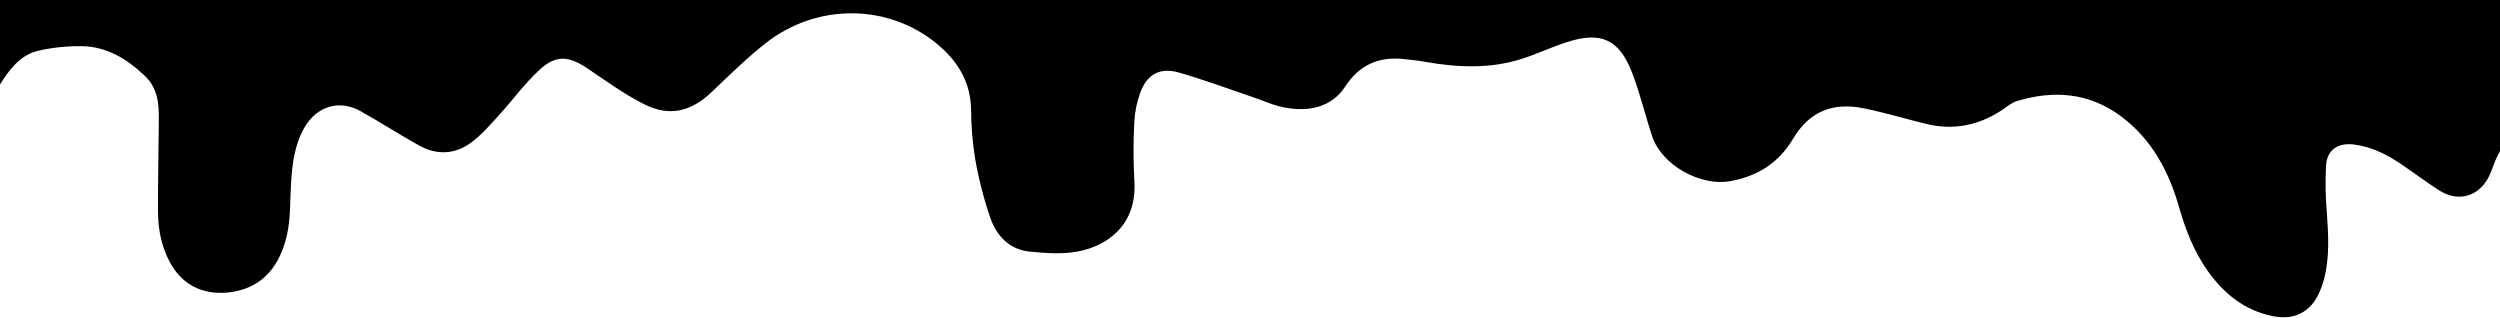
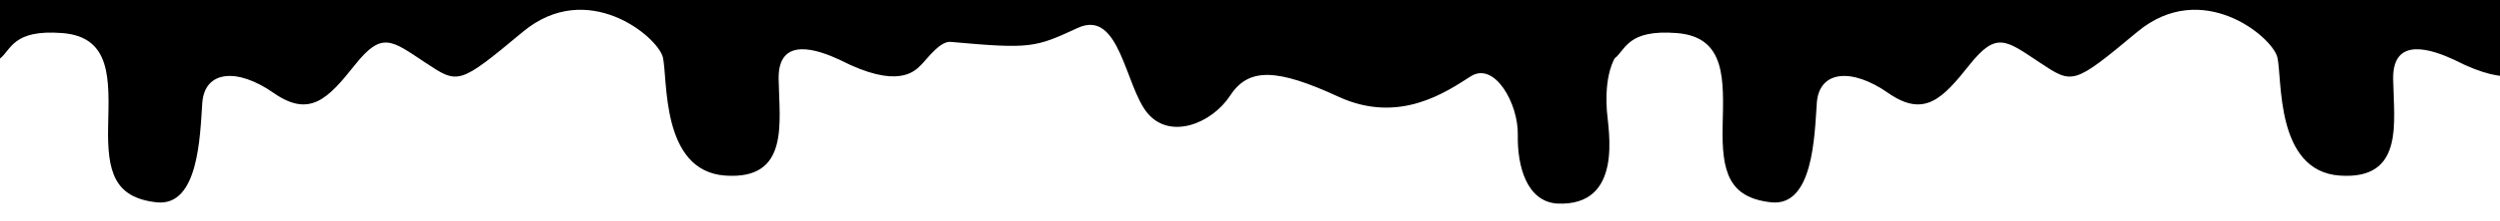
- <svg xmlns="http://www.w3.org/2000/svg" viewBox="0 0 1349 171.2">
-   <g data-name="Layer 2">
-     <path fill="currentColor" d="M1349 81.55c-.7 1.35-1.47 2.67-2.08 4.06-1.79 4.07-2.93 8.55-5.36 12.17-6 9-16.15 10.85-25.4 4.94-7.14-4.57-13.91-9.71-20.94-14.44-7.66-5.15-15.79-9.15-25.16-10.32-8.41-1-14.35 2.78-14.92 11.29a183 183 0 0 0 .4 25.21c.88 12.27 1.63 24.47-1.58 36.52a45.6 45.6 0 0 1-2.51 7c-4.73 10.45-13.48 14.91-24.82 12.65-15.24-3-26.42-11.93-35.23-24.28-7.42-10.43-12-22.07-15.49-34.27-5.56-19.58-14.79-37-31.55-49.42-17.08-12.66-36.11-14.13-56-8.14-3.07.92-5.7 3.33-8.48 5.14-12.51 8.1-26 10.76-40.57 7.19-11.15-2.73-22.17-6.06-33.4-8.36-17-3.49-29.56 1.65-38.34 16.34-7.84 13.11-19.05 20.2-33.85 22.9-16.1 3-37-8.59-42.16-24.07-3.82-11.46-6.56-23.3-10.93-34.56-7-18-16.83-22.36-35.44-16.28-8.06 2.63-15.78 6.28-23.84 8.88-17.24 5.55-34.79 4.76-52.37 1.65-3.92-.7-7.9-1.12-11.87-1.52-13.5-1.34-23.75 3.34-31.34 15-7.29 11.18-20.53 14.5-36.31 10.32-4-1.06-7.81-2.83-11.75-4.16-13.83-4.69-27.54-9.8-41.56-13.85-10.46-3-17.53 1.12-21.06 11.42a53.63 53.63 0 0 0-3 15 285.88 285.88 0 0 0 0 31.8c1.67 24-14.55 35.39-30.62 38.36-8.45 1.57-17.52.88-26.18 0-10.68-1.14-17.49-8.52-20.84-17.94a208.74 208.74 0 0 1-8.25-32.07A168.88 168.88 0 0 1 524 59c-.31-15-7.38-26.27-18.47-35.39-26.36-21.71-64.75-22-92.35-.33-10.3 8.08-19.66 17.37-29.18 26.4-11.11 10.55-22.68 13.48-36.47 6.53-10.76-5.42-20.64-12.64-30.69-19.39-9.7-6.51-16.6-7.36-25.31.5-8.29 7.48-14.9 16.78-22.49 25.07-4.67 5.11-9.3 10.46-14.81 14.55-8.59 6.36-18.38 6.89-27.8 1.71C215.66 72.73 205.34 66 194.59 60c-11.66-6.5-23.86-2.64-30.47 9.09-5.21 9.23-6.43 19.37-7.07 29.68-.6 9.55-.14 19.38-2.33 28.58-3.54 14.94-11.85 27-28.38 30-15.22 2.72-27.82-2.77-34.83-16.13-4.49-8.55-6.17-17.48-6.24-26.79-.13-15.07.3-30.15.38-45.22.06-10.08.9-20.32-7.52-28.3-9.72-9.19-20.65-15.95-34.41-16a99.54 99.54 0 0 0-23.18 2.49C10.91 29.72 5.2 37.3 0 45.6V0h1349Z" data-name="Layer 1" />
-   </g>
+ <svg xmlns="http://www.w3.org/2000/svg" viewBox="0 0 1965 172.96">
+   <defs>
+     <pattern id="7614aeb2-4e3d-4065-9643-880a3f36bfaf" patternUnits="userSpaceOnUse" width="1269" height="200">
+       <path fill="currentColor" d="M1349 45C1349 45 1327 8.84 1281 33C1262.25 43.91 1262 72.34 1263 87C1264 101.66 1276.5 162.34 1224 160C1200 158.41 1192.5 130.59 1193 106C1193.5 81.41 1174.75 48.09 1156 60C1137.25 71.91 1100 98.09 1052 76C1004 53.91 981.5 52.84 967 75C952.5 97.16 919.75 110.09 902 89C884.25 67.91 880.25 6.59 847 22C813.75 37.41 810 38.59 748 33C739.25 31.41 729 46.09 724 51C719 55.91 706 70.59 660 47C643 39.16 611.5 27.84 612 62C612.5 96.16 621 141.59 570 138C519 134.41 525 61.09 521 45C517 28.91 461.75 -17.16 411 25C360.25 67.16 360.25 66.34 334 49C307.75 31.66 300.25 24.34 279 51C257.75 77.66 243.5 92.84 215 73C186.5 53.16 160.8 55.27 159 81C157.2 106.73 156.2 162.67 123 159C89.8 155.33 84.2 135.07 85 99C85.8 62.93 88 29.07 49 26C10 22.93 8.8 39.27 0 46C0 32.33 0 0 0 0L1349 0L1349 45Z" />
+     </pattern>
+   </defs>
+   <rect width="100%" height="100%" fill="url(#7614aeb2-4e3d-4065-9643-880a3f36bfaf)" />
</svg>
